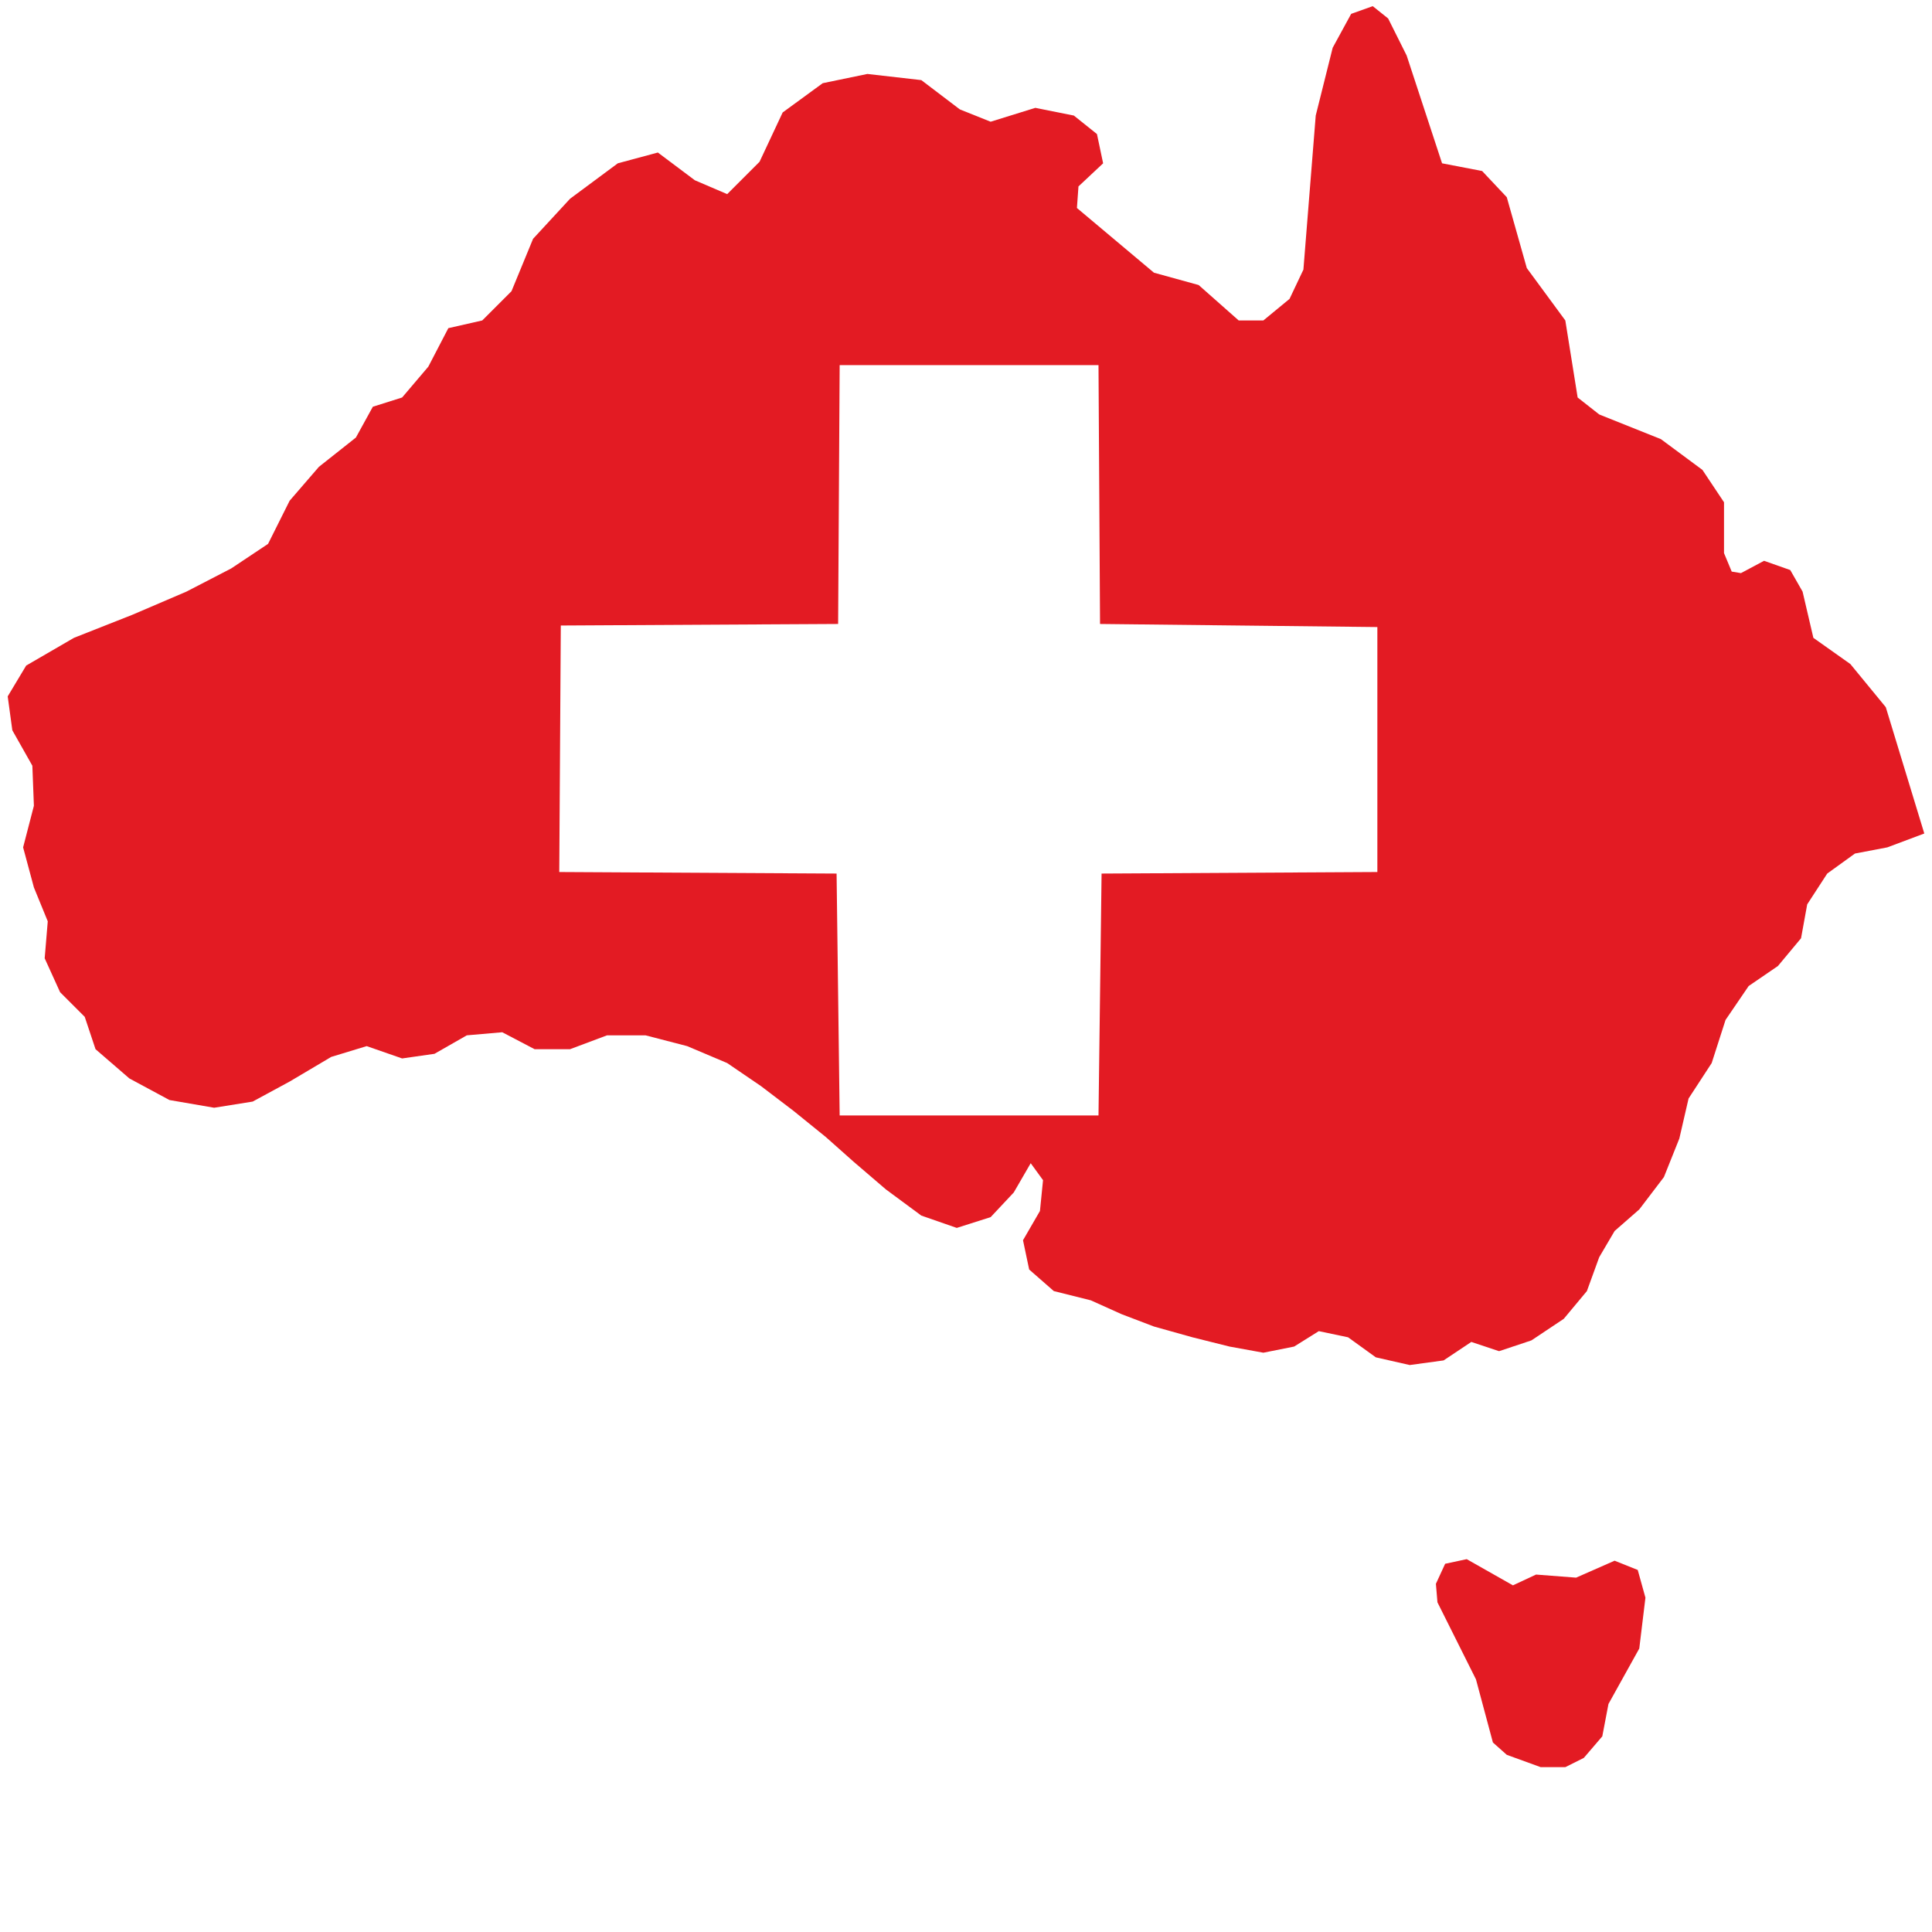
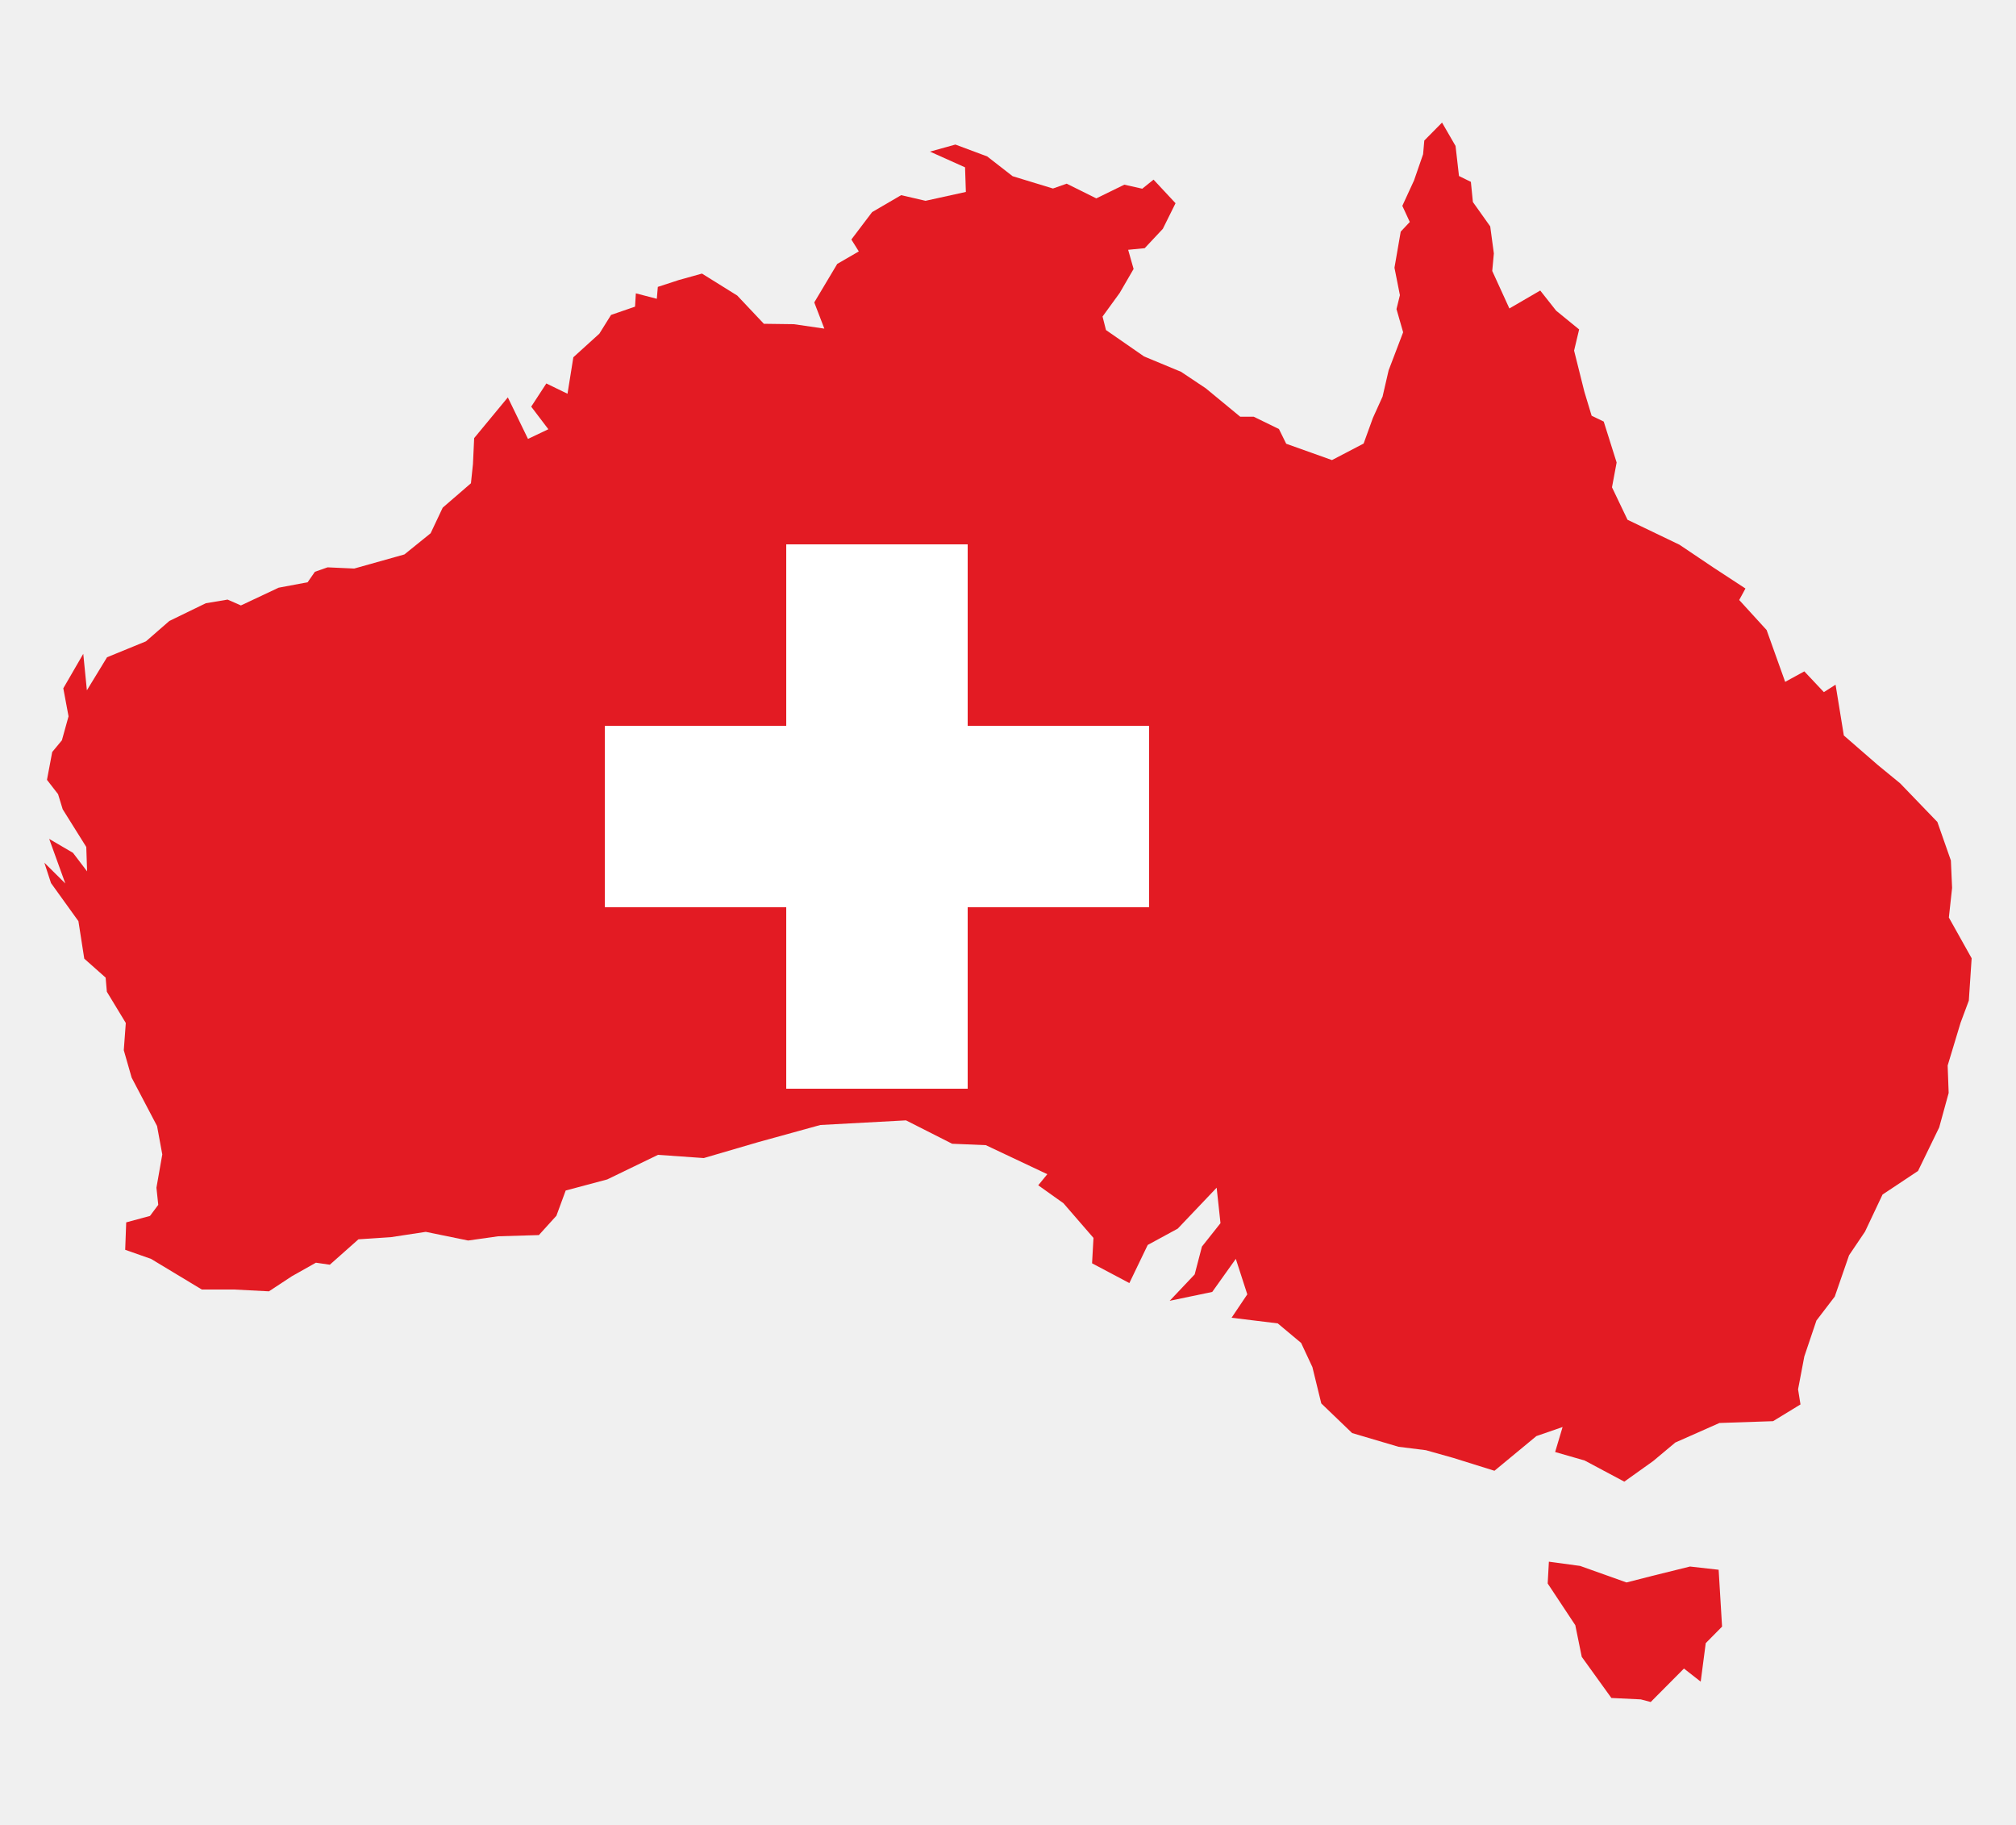
- <svg xmlns="http://www.w3.org/2000/svg" viewBox="0 0 1254 1254">
-   <rect width="1254" height="1254" fill="#fff" />
-   <path fill="#e31b23" fill-rule="evenodd" d="M 1249.0,541.0 L 1224.0,459.0 L 1201.0,431.0 L 1177.0,414.0 L 1170.0,384.0 L 1162.0,370.0 L 1145.0,364.0 L 1130.0,372.0 L 1124.0,371.0 L 1119.0,359.0 L 1119.0,326.0 L 1105.0,305.0 L 1078.0,285.0 L 1038.0,269.0 L 1024.0,258.0 L 1016.0,208.0 L 991.0,174.0 L 978.0,128.0 L 962.0,111.0 L 936.0,106.0 L 913.0,36.0 L 901.0,12.0 L 891.0,4.0 L 877.0,9.0 L 865.0,31.0 L 854.0,75.0 L 846.0,175.0 L 837.0,194.0 L 820.0,208.0 L 804.0,208.0 L 778.0,185.0 L 749.0,177.0 L 699.0,135.0 L 700.0,121.0 L 716.0,106.0 L 712.0,87.0 L 697.0,75.0 L 672.0,70.0 L 643.0,79.0 L 623.0,71.0 L 598.0,52.0 L 563.0,48.0 L 534.0,54.0 L 508.0,73.0 L 493.0,105.0 L 472.0,126.0 L 451.0,117.0 L 427.0,99.0 L 401.0,106.0 L 370.0,129.0 L 346.0,155.0 L 332.0,189.0 L 313.0,208.0 L 291.0,213.0 L 278.0,238.0 L 261.0,258.0 L 242.0,264.0 L 231.0,284.0 L 207.0,303.0 L 188.0,325.0 L 174.0,353.0 L 150.0,369.0 L 121.0,384.0 L 86.0,399.0 L 48.0,414.0 L 17.0,432.0 L 5.0,452.0 L 8.0,474.0 L 21.0,497.0 L 22.0,523.0 L 15.0,550.0 L 22.0,576.0 L 31.0,598.0 L 29.0,622.0 L 39.0,644.0 L 55.0,660.0 L 62.0,681.0 L 84.0,700.0 L 110.0,714.0 L 139.0,719.0 L 164.0,715.0 L 188.0,702.0 L 215.0,686.0 L 238.0,679.0 L 261.0,687.0 L 282.0,684.0 L 303.0,672.0 L 326.0,670.0 L 347.0,681.0 L 370.0,681.0 L 394.0,672.0 L 419.0,672.0 L 446.0,679.0 L 472.0,690.0 L 494.0,705.0 L 515.0,721.0 L 536.0,738.0 L 554.0,754.0 L 575.0,772.0 L 598.0,789.0 L 621.0,797.0 L 643.0,790.0 L 658.0,774.0 L 669.0,755.0 L 677.0,766.0 L 675.0,786.0 L 664.0,805.0 L 668.0,824.0 L 684.0,838.0 L 708.0,844.0 L 728.0,853.0 L 749.0,861.0 L 774.0,868.0 L 798.0,874.0 L 820.0,878.0 L 840.0,874.0 L 856.0,864.0 L 875.0,868.0 L 893.0,881.0 L 915.0,886.0 L 937.0,883.0 L 955.0,871.0 L 973.0,877.0 L 994.0,870.0 L 1015.0,856.0 L 1030.0,838.0 L 1038.0,816.0 L 1048.0,799.0 L 1064.0,785.0 L 1080.0,764.0 L 1090.0,739.0 L 1096.0,713.0 L 1111.0,690.0 L 1120.0,662.0 L 1135.0,640.0 L 1154.0,627.0 L 1169.0,609.0 L 1173.0,587.0 L 1186.0,567.0 L 1204.0,554.0 L 1225.0,550.0 Z M 545.0,237.0 L 713.0,237.0 L 714.0,405.0 L 894.0,407.0 L 894.0,566.0 L 715.0,567.0 L 713.0,724.0 L 545.0,724.0 L 543.0,567.0 L 363.0,566.0 L 364.0,406.0 L 544.0,405.0 Z" />
-   <path fill="#e31b23" d="M 938.0,1015.0 L 932.0,1028.0 L 933.0,1040.0 L 958.0,1090.0 L 969.0,1131.0 L 978.0,1139.0 L 1000.0,1147.0 L 1016.0,1147.0 L 1028.0,1141.0 L 1040.0,1127.0 L 1044.0,1106.0 L 1064.0,1070.0 L 1068.0,1037.0 L 1063.0,1019.0 L 1048.0,1013.0 L 1023.0,1024.0 L 997.0,1022.0 L 982.0,1029.0 L 952.0,1012.0 Z" />
+ <svg xmlns="http://www.w3.org/2000/svg" viewBox="0 0 1000 905">
+   <path fill="#e31b23" fill-rule="evenodd" d="M 838.3,777.0 L 852.5,778.6 L 854.2,806.8 L 846.1,815.0 L 843.6,834.1 L 835.3,827.6 L 818.8,844.2 L 813.9,842.9 L 799.3,842.2 L 784.6,821.8 L 781.4,806.1 L 767.7,785.4 L 768.3,774.6 L 783.8,776.7 L 806.8,784.9 L 819.7,781.6 L 838.3,777.0 Z M 326.4,572.8 L 301.2,585.0 L 280.6,590.5 L 276.0,603.0 L 267.3,612.6 L 247.1,613.2 L 232.2,615.3 L 211.2,611.0 L 194.1,613.6 L 177.8,614.7 L 163.6,627.3 L 156.7,626.3 L 144.8,633.0 L 133.4,640.5 L 116.0,639.6 L 100.1,639.6 L 74.9,624.4 L 62.1,619.9 L 62.6,606.3 L 74.4,603.1 L 78.5,597.6 L 77.6,589.1 L 80.5,572.6 L 77.9,558.5 L 65.3,534.5 L 61.4,520.9 L 62.4,507.4 L 53.0,491.9 L 52.4,484.9 L 41.8,475.5 L 38.9,456.9 L 25.3,438.0 L 22.0,427.9 L 32.4,438.2 L 24.4,416.1 L 36.2,423.0 L 43.2,432.2 L 42.8,420.1 L 31.1,401.4 L 28.8,393.9 L 23.3,386.8 L 25.9,373.0 L 30.7,367.2 L 34.0,355.3 L 31.4,341.4 L 41.3,324.3 L 43.1,342.4 L 53.1,326.0 L 72.4,318.1 L 84.0,308.0 L 102.1,299.2 L 112.9,297.4 L 119.5,300.3 L 138.2,291.5 L 152.6,288.8 L 156.2,283.6 L 162.5,281.4 L 175.7,282.0 L 200.6,275.0 L 213.6,264.5 L 219.6,251.8 L 233.6,239.7 L 234.6,230.2 L 235.2,217.3 L 251.9,197.1 L 261.9,217.7 L 272.0,212.9 L 263.5,201.7 L 271.0,190.2 L 281.5,195.3 L 284.4,177.2 L 297.3,165.5 L 303.1,156.2 L 315.0,152.1 L 315.4,145.5 L 325.8,148.2 L 326.3,142.3 L 336.7,138.9 L 348.2,135.7 L 365.7,146.6 L 378.9,160.6 L 393.8,160.8 L 408.9,163.0 L 403.9,150.0 L 415.3,130.9 L 426.0,124.7 L 422.3,118.8 L 432.6,105.2 L 447.0,96.8 L 459.1,99.6 L 479.1,95.2 L 478.7,83.0 L 461.3,75.2 L 473.9,71.7 L 489.7,77.6 L 502.3,87.4 L 522.3,93.5 L 529.1,91.1 L 543.8,98.4 L 557.7,91.6 L 566.6,93.6 L 572.2,89.1 L 583.1,100.8 L 576.8,113.5 L 567.8,123.1 L 559.6,123.9 L 562.3,133.4 L 555.4,145.3 L 546.9,157.0 L 548.6,163.7 L 567.5,176.8 L 585.8,184.4 L 598.1,192.6 L 615.2,206.7 L 621.9,206.7 L 634.4,212.8 L 638.0,220.1 L 660.7,228.2 L 676.4,220.0 L 681.0,207.3 L 685.8,196.7 L 688.8,183.7 L 696.0,164.8 L 692.7,153.3 L 694.4,146.4 L 691.7,132.8 L 694.8,114.9 L 699.3,110.1 L 695.6,102.1 L 701.4,89.5 L 705.9,76.5 L 706.5,69.7 L 715.3,60.8 L 722.0,72.4 L 723.7,87.3 L 729.6,90.2 L 730.6,100.2 L 739.2,112.3 L 741.0,125.7 L 740.2,134.4 L 748.7,153.0 L 764.0,144.1 L 771.9,154.1 L 783.3,163.4 L 780.8,173.9 L 785.9,194.3 L 789.5,206.2 L 795.5,209.1 L 801.9,229.4 L 799.6,241.7 L 807.3,257.8 L 833.1,270.2 L 849.9,281.5 L 865.8,291.9 L 862.7,297.6 L 876.3,312.5 L 885.5,338.2 L 895.0,333.0 L 904.7,343.3 L 910.5,339.6 L 914.6,364.8 L 931.4,379.4 L 942.5,388.5 L 961.0,407.7 L 967.7,426.8 L 968.3,440.4 L 966.7,455.1 L 978.0,475.3 L 976.6,496.3 L 972.5,507.3 L 966.1,528.5 L 966.6,542.1 L 961.9,559.2 L 951.4,580.8 L 933.8,592.5 L 925.1,610.9 L 917.2,622.6 L 910.1,643.1 L 901.0,655.0 L 895.0,672.8 L 891.9,689.1 L 893.1,696.6 L 879.5,704.9 L 852.9,705.8 L 831.0,715.5 L 820.0,724.7 L 805.7,734.9 L 786.0,724.4 L 771.4,720.2 L 775.1,707.8 L 762.1,712.3 L 741.3,729.5 L 720.8,723.1 L 707.3,719.3 L 693.7,717.6 L 670.7,710.8 L 655.4,696.1 L 651.0,678.1 L 645.4,666.1 L 633.8,656.4 L 610.9,653.6 L 618.7,642.0 L 613.0,624.4 L 601.3,640.8 L 580.2,645.2 L 592.6,632.1 L 596.2,618.3 L 605.4,606.7 L 603.5,589.1 L 584.2,609.4 L 569.3,617.5 L 560.2,636.4 L 541.7,626.6 L 542.4,614.0 L 527.5,596.8 L 515.0,587.9 L 519.5,582.4 L 489.0,568.0 L 472.3,567.3 L 449.4,555.7 L 406.9,558.0 L 376.1,566.5 L 349.1,574.4 L 326.4,572.8 Z" />
+   <path fill="#fff" d="M390 270h90v90h90v90h-90v90h-90v-90h-90v-90h90z" />
</svg>
